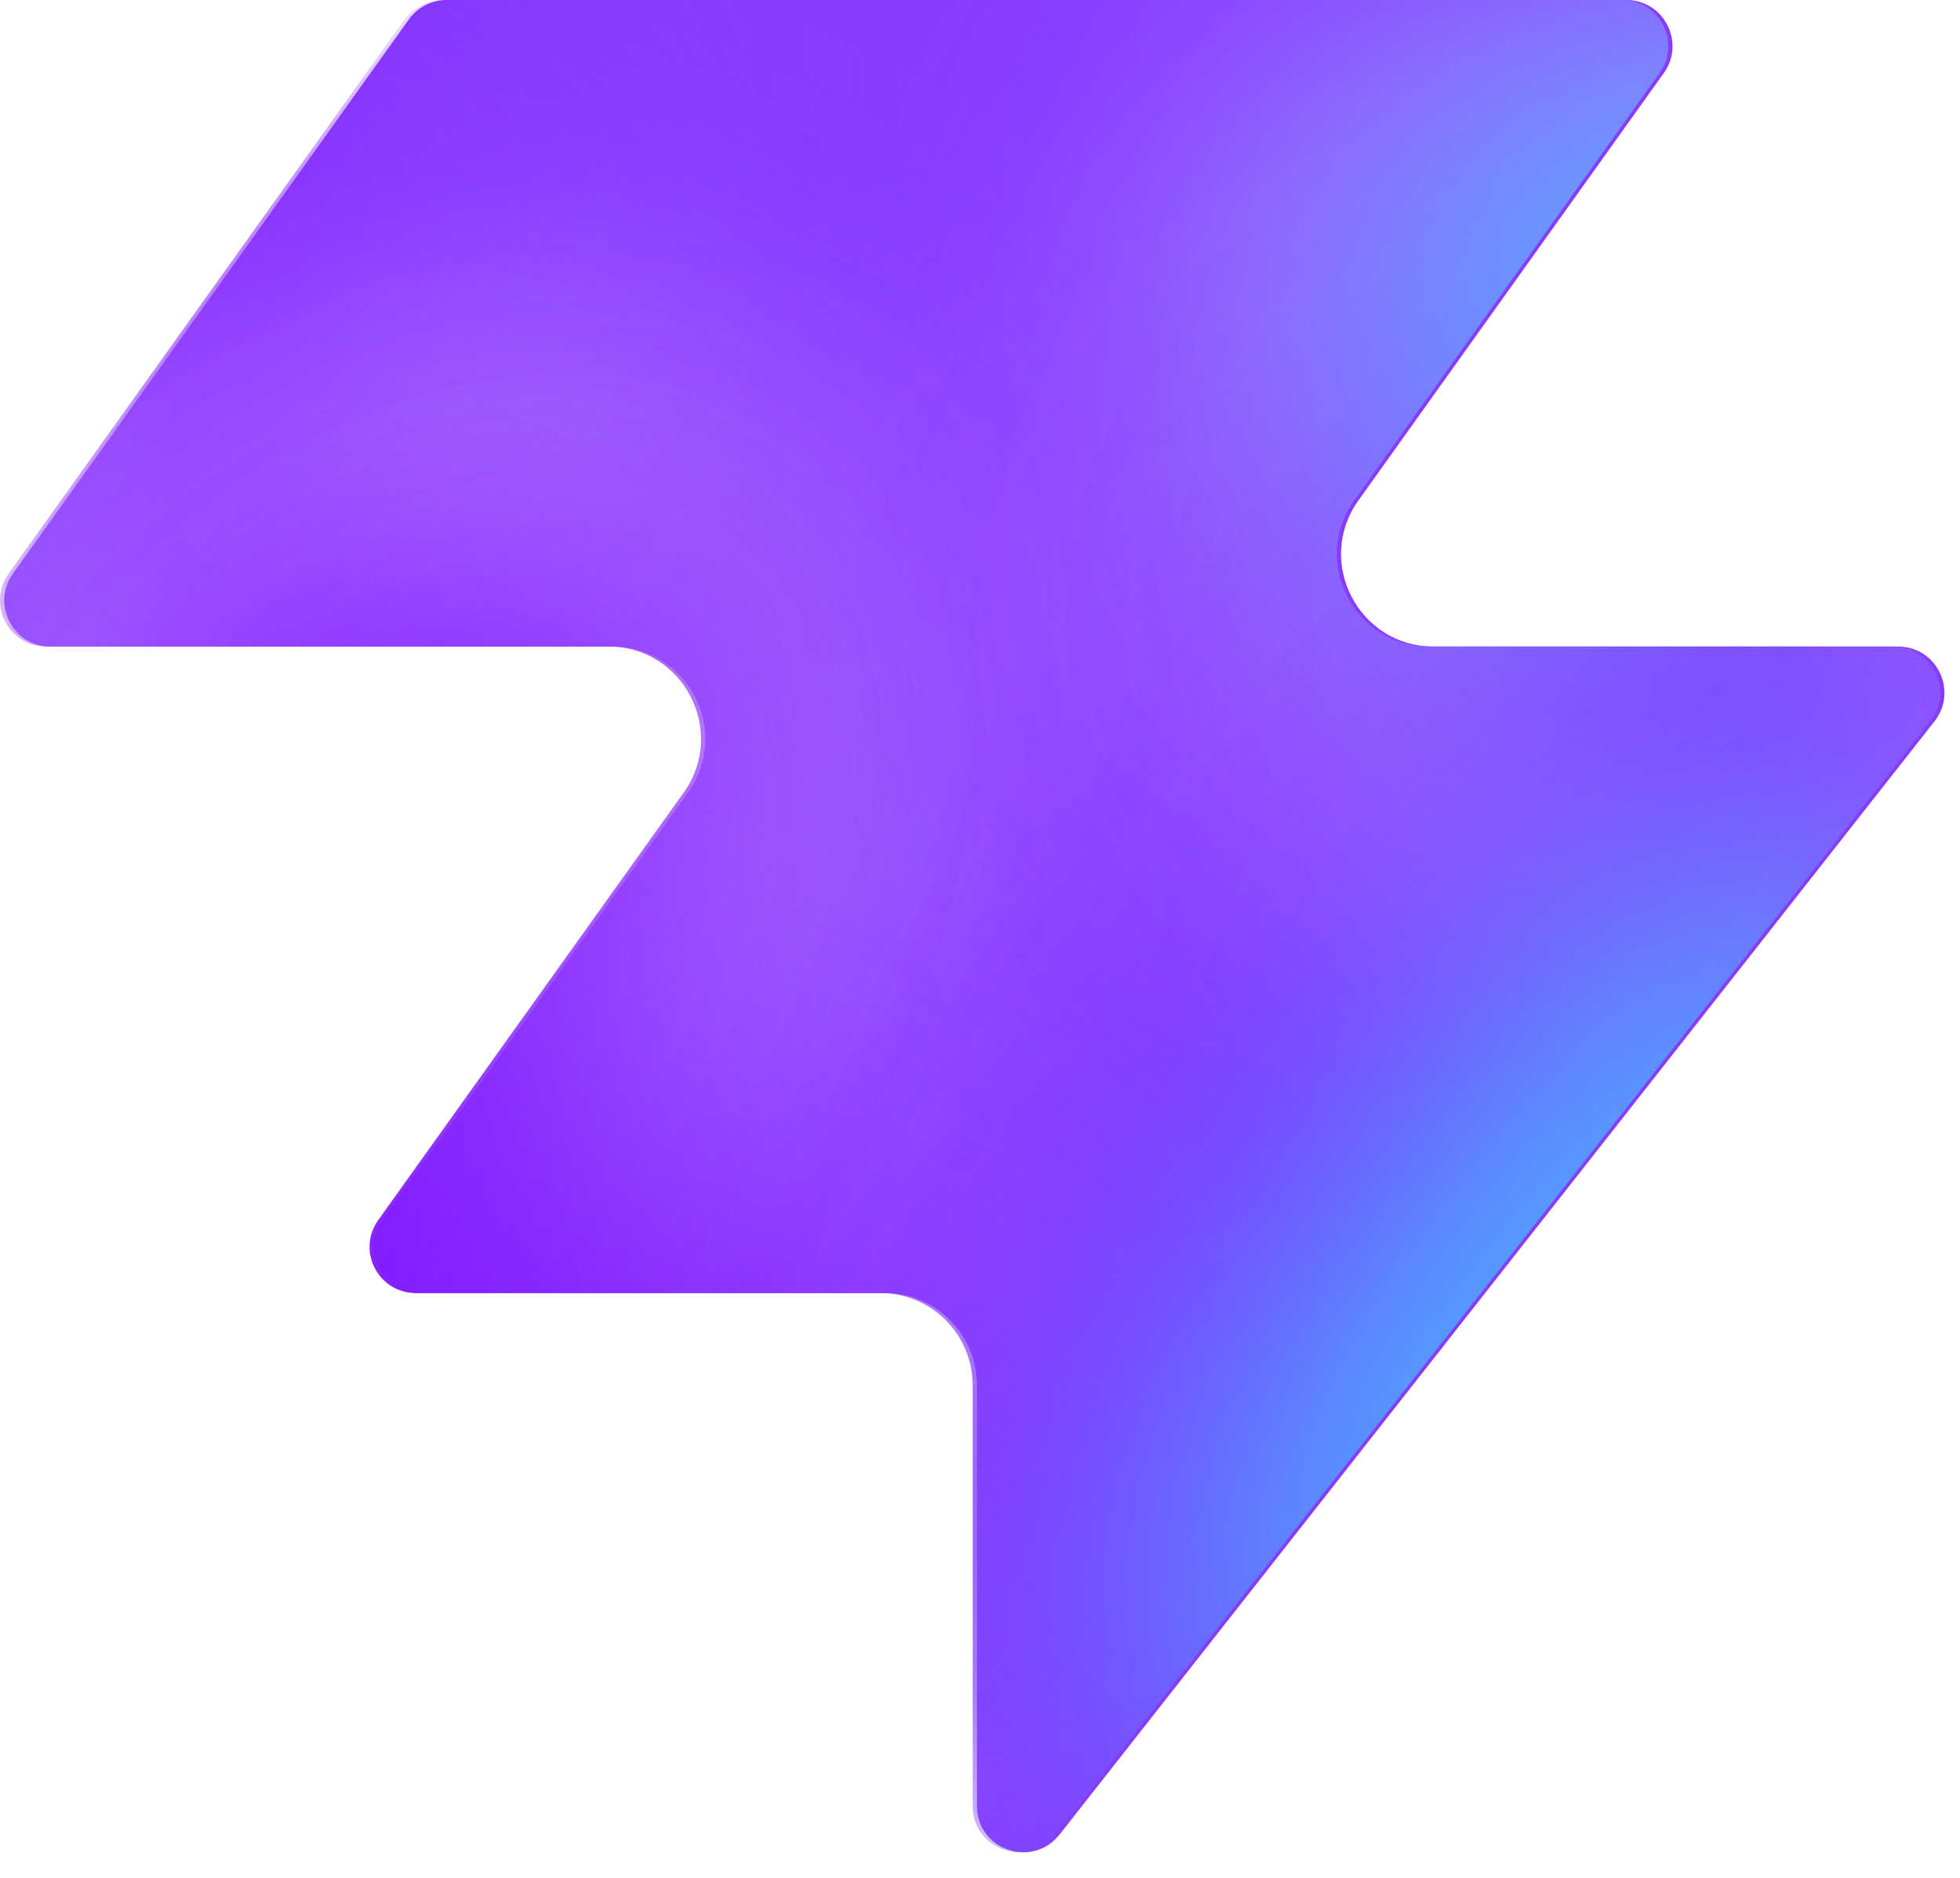
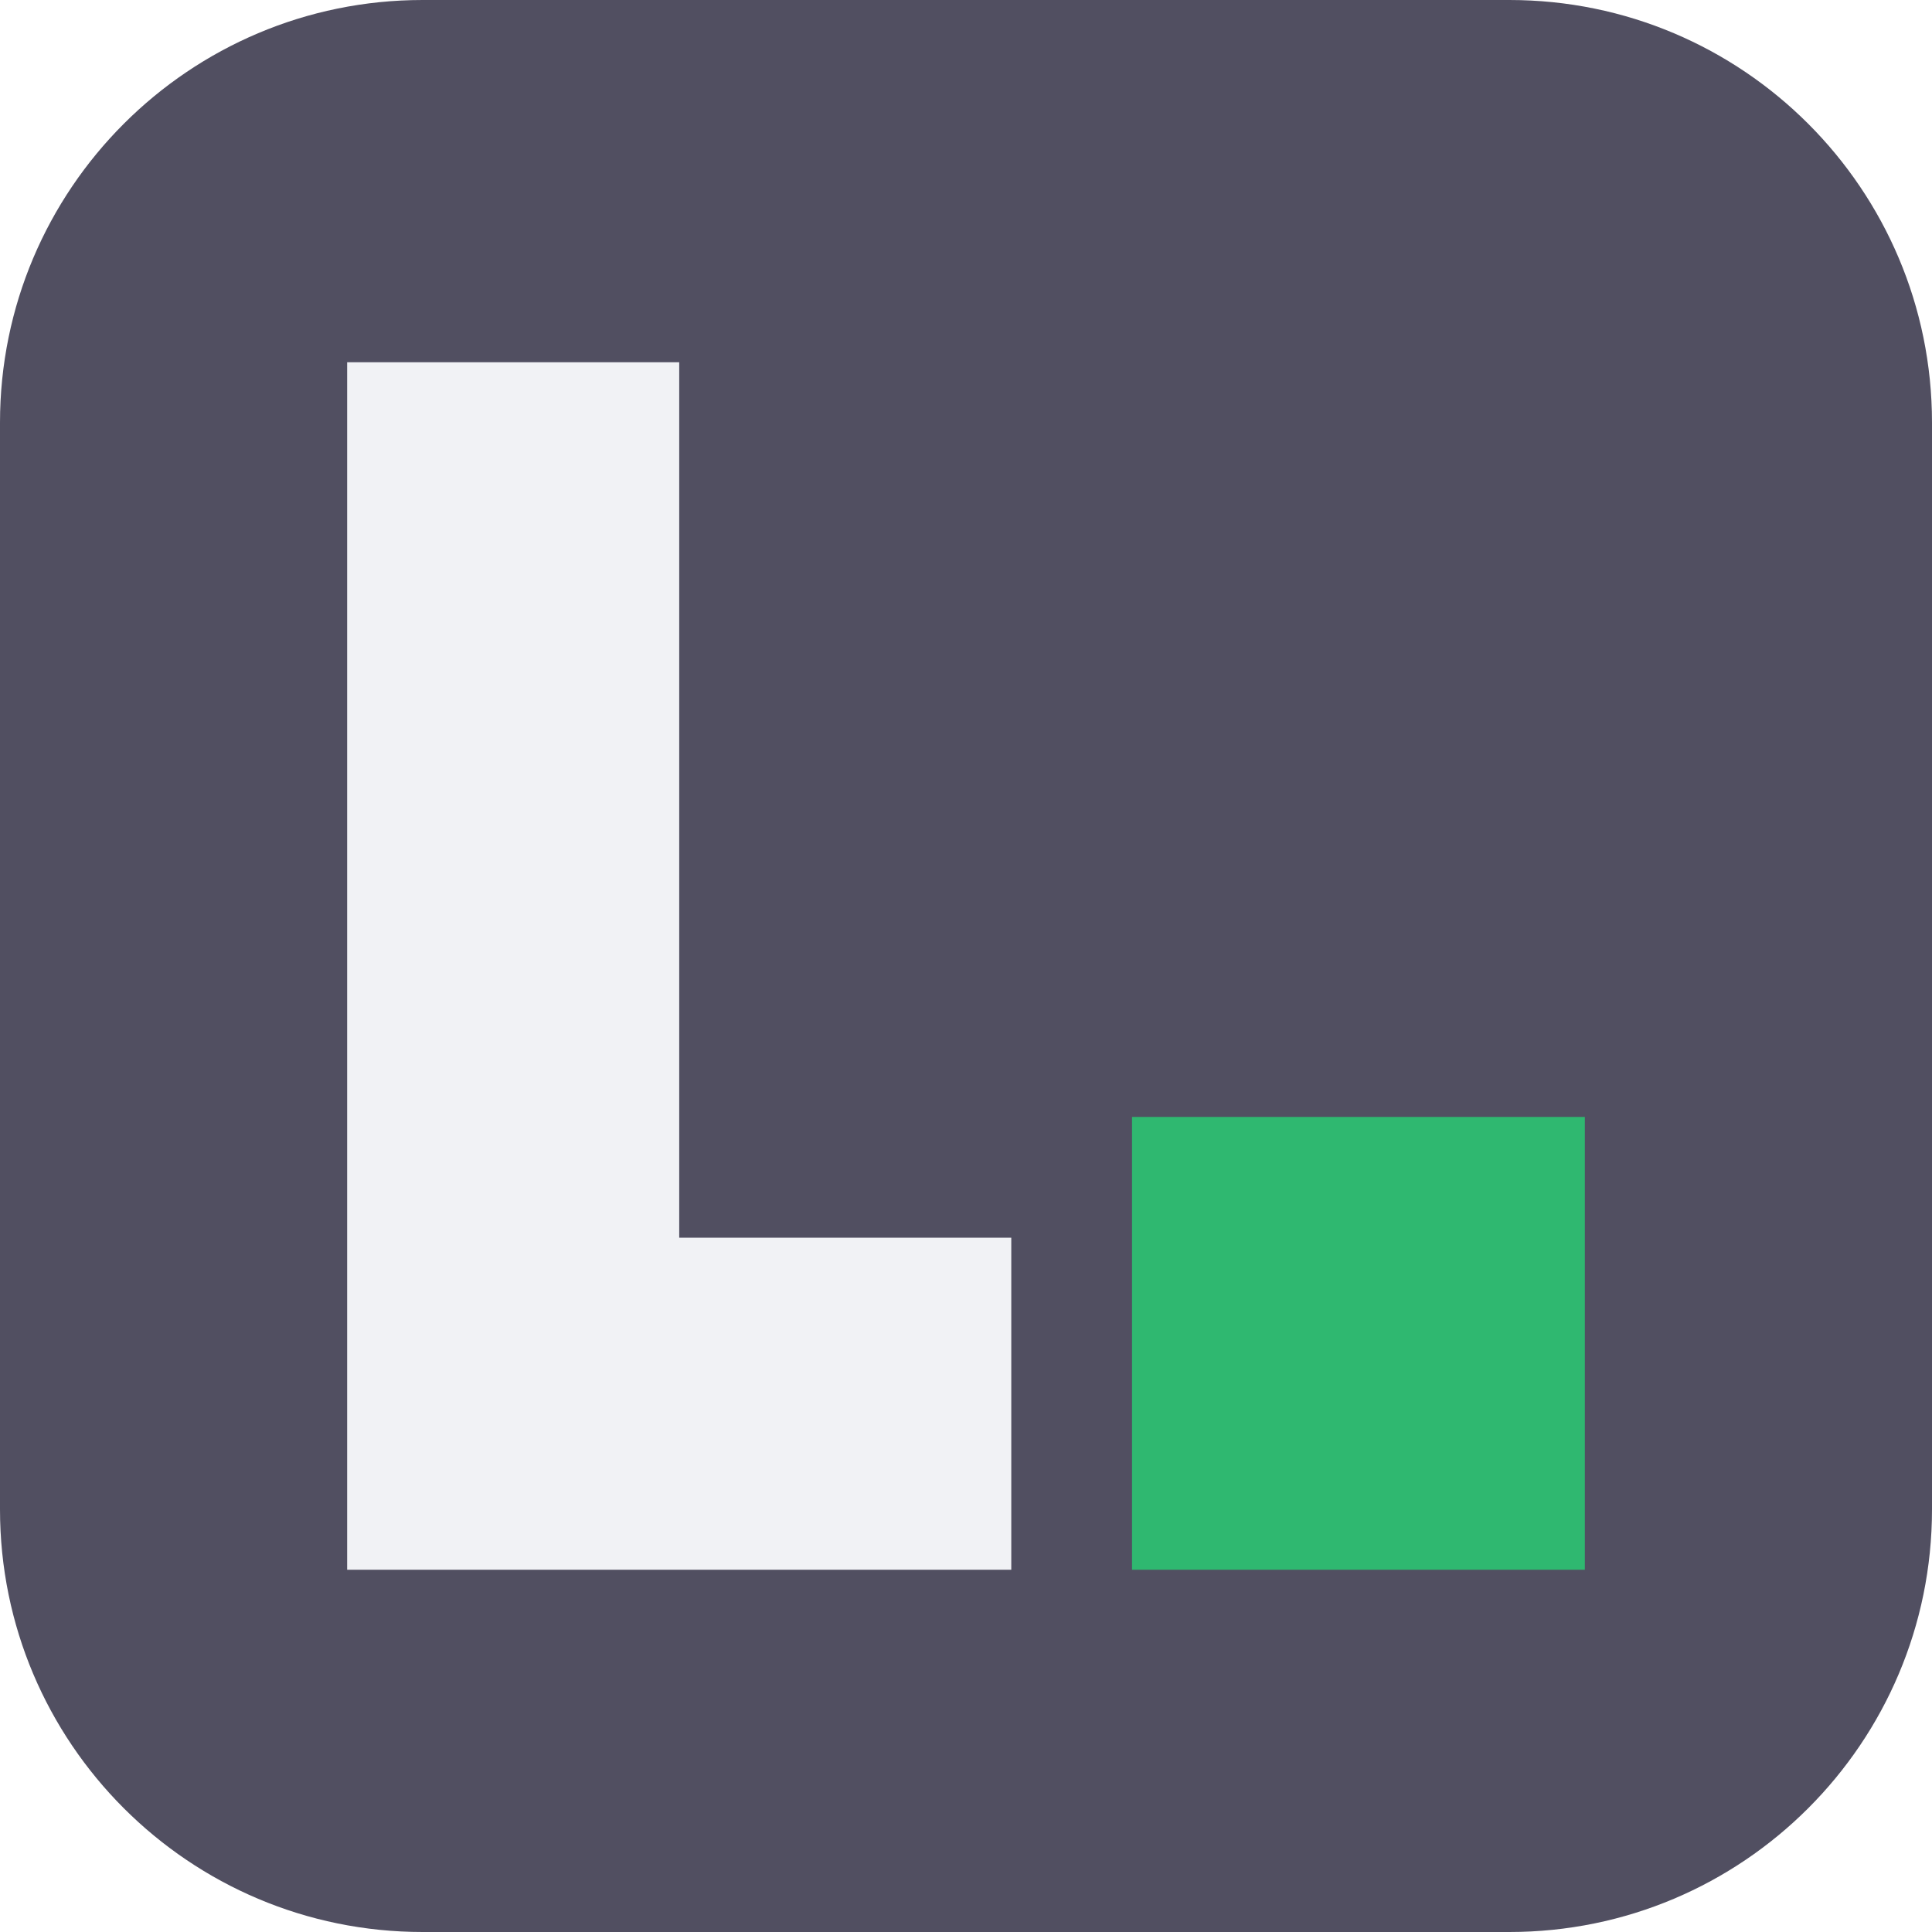
- <svg xmlns="http://www.w3.org/2000/svg" width="48" height="46" fill="none" viewBox="0 0 48 46">
-   <path fill="#863bff" d="M25.946 44.938c-.664.845-2.021.375-2.021-.698V33.937a2.26 2.26 0 0 0-2.262-2.262H10.287c-.92 0-1.456-1.04-.92-1.788l7.48-10.471c1.07-1.497 0-3.578-1.842-3.578H1.237c-.92 0-1.456-1.04-.92-1.788L10.013.474c.214-.297.556-.474.92-.474h28.894c.92 0 1.456 1.04.92 1.788l-7.48 10.471c-1.07 1.498 0 3.579 1.842 3.579h11.377c.943 0 1.473 1.088.89 1.83L25.947 44.94z" style="fill:#863bff;fill:color(display-p3 .525 .23 1);fill-opacity:1" />
-   <mask id="a" width="48" height="46" x="0" y="0" maskUnits="userSpaceOnUse" style="mask-type:alpha">
-     <path fill="#000" d="M25.842 44.938c-.664.844-2.021.375-2.021-.698V33.937a2.26 2.26 0 0 0-2.262-2.262H10.183c-.92 0-1.456-1.04-.92-1.788l7.48-10.471c1.07-1.498 0-3.579-1.842-3.579H1.133c-.92 0-1.456-1.04-.92-1.787L9.91.473c.214-.297.556-.474.92-.474h28.894c.92 0 1.456 1.04.92 1.788l-7.48 10.471c-1.07 1.498 0 3.578 1.842 3.578h11.377c.943 0 1.473 1.088.89 1.832L25.843 44.94z" style="fill:#000;fill-opacity:1" />
-   </mask>
-   <g mask="url(#a)">
-     <g filter="url(#b)">
-       <ellipse cx="5.508" cy="14.704" fill="#ede6ff" rx="5.508" ry="14.704" style="fill:#ede6ff;fill:color(display-p3 .927 .903 1);fill-opacity:1" transform="matrix(.00324 1 1 -.00324 -4.47 31.516)" />
-     </g>
-     <g filter="url(#c)">
-       <ellipse cx="10.399" cy="29.851" fill="#ede6ff" rx="10.399" ry="29.851" style="fill:#ede6ff;fill:color(display-p3 .927 .903 1);fill-opacity:1" transform="matrix(.00324 1 1 -.00324 -39.328 7.883)" />
-     </g>
-     <g filter="url(#d)">
-       <ellipse cx="5.508" cy="30.487" fill="#7e14ff" rx="5.508" ry="30.487" style="fill:#7e14ff;fill:color(display-p3 .492 .077 1);fill-opacity:1" transform="rotate(89.814 -25.913 -14.639)scale(1 -1)" />
-     </g>
-     <g filter="url(#e)">
-       <ellipse cx="5.508" cy="30.599" fill="#7e14ff" rx="5.508" ry="30.599" style="fill:#7e14ff;fill:color(display-p3 .492 .077 1);fill-opacity:1" transform="rotate(89.814 -32.644 -3.334)scale(1 -1)" />
-     </g>
-     <g filter="url(#f)">
-       <ellipse cx="5.508" cy="30.599" fill="#7e14ff" rx="5.508" ry="30.599" style="fill:#7e14ff;fill:color(display-p3 .492 .077 1);fill-opacity:1" transform="matrix(.00324 1 1 -.00324 -34.34 30.47)" />
-     </g>
-     <g filter="url(#g)">
-       <ellipse cx="14.072" cy="22.078" fill="#ede6ff" rx="14.072" ry="22.078" style="fill:#ede6ff;fill:color(display-p3 .927 .903 1);fill-opacity:1" transform="rotate(93.35 24.506 48.493)scale(-1 1)" />
-     </g>
-     <g filter="url(#h)">
-       <ellipse cx="3.47" cy="21.501" fill="#7e14ff" rx="3.47" ry="21.501" style="fill:#7e14ff;fill:color(display-p3 .492 .077 1);fill-opacity:1" transform="rotate(89.009 28.708 47.59)scale(-1 1)" />
-     </g>
-     <g filter="url(#i)">
-       <ellipse cx="3.47" cy="21.501" fill="#7e14ff" rx="3.47" ry="21.501" style="fill:#7e14ff;fill:color(display-p3 .492 .077 1);fill-opacity:1" transform="rotate(89.009 28.708 47.59)scale(-1 1)" />
-     </g>
-     <g filter="url(#j)">
-       <ellipse cx=".387" cy="8.972" fill="#7e14ff" rx="4.407" ry="29.108" style="fill:#7e14ff;fill:color(display-p3 .492 .077 1);fill-opacity:1" transform="rotate(39.51 .387 8.972)" />
-     </g>
-     <g filter="url(#k)">
-       <ellipse cx="47.523" cy="-6.092" fill="#7e14ff" rx="4.407" ry="29.108" style="fill:#7e14ff;fill:color(display-p3 .492 .077 1);fill-opacity:1" transform="rotate(37.892 47.523 -6.092)" />
-     </g>
-     <g filter="url(#l)">
-       <ellipse cx="41.412" cy="6.333" fill="#47bfff" rx="5.971" ry="9.665" style="fill:#47bfff;fill:color(display-p3 .28 .748 1);fill-opacity:1" transform="rotate(37.892 41.412 6.333)" />
-     </g>
-     <g filter="url(#m)">
-       <ellipse cx="-1.879" cy="38.332" fill="#7e14ff" rx="4.407" ry="29.108" style="fill:#7e14ff;fill:color(display-p3 .492 .077 1);fill-opacity:1" transform="rotate(37.892 -1.88 38.332)" />
-     </g>
-     <g filter="url(#n)">
-       <ellipse cx="-1.879" cy="38.332" fill="#7e14ff" rx="4.407" ry="29.108" style="fill:#7e14ff;fill:color(display-p3 .492 .077 1);fill-opacity:1" transform="rotate(37.892 -1.88 38.332)" />
-     </g>
-     <g filter="url(#o)">
-       <ellipse cx="35.651" cy="29.907" fill="#7e14ff" rx="4.407" ry="29.108" style="fill:#7e14ff;fill:color(display-p3 .492 .077 1);fill-opacity:1" transform="rotate(37.892 35.651 29.907)" />
-     </g>
-     <g filter="url(#p)">
-       <ellipse cx="38.418" cy="32.4" fill="#47bfff" rx="5.971" ry="15.297" style="fill:#47bfff;fill:color(display-p3 .28 .748 1);fill-opacity:1" transform="rotate(37.892 38.418 32.4)" />
-     </g>
-   </g>
-   <defs>
-     <filter id="b" width="60.045" height="41.654" x="-19.77" y="16.149" color-interpolation-filters="sRGB" filterUnits="userSpaceOnUse">
-       <feFlood flood-opacity="0" result="BackgroundImageFix" />
-       <feBlend in="SourceGraphic" in2="BackgroundImageFix" result="shape" />
-       <feGaussianBlur result="effect1_foregroundBlur_2002_17158" stdDeviation="7.659" />
-     </filter>
-     <filter id="c" width="90.34" height="51.437" x="-54.613" y="-7.533" color-interpolation-filters="sRGB" filterUnits="userSpaceOnUse">
-       <feFlood flood-opacity="0" result="BackgroundImageFix" />
-       <feBlend in="SourceGraphic" in2="BackgroundImageFix" result="shape" />
-       <feGaussianBlur result="effect1_foregroundBlur_2002_17158" stdDeviation="7.659" />
-     </filter>
-     <filter id="d" width="79.355" height="29.4" x="-49.64" y="2.03" color-interpolation-filters="sRGB" filterUnits="userSpaceOnUse">
-       <feFlood flood-opacity="0" result="BackgroundImageFix" />
-       <feBlend in="SourceGraphic" in2="BackgroundImageFix" result="shape" />
-       <feGaussianBlur result="effect1_foregroundBlur_2002_17158" stdDeviation="4.596" />
-     </filter>
-     <filter id="e" width="79.579" height="29.4" x="-45.045" y="20.029" color-interpolation-filters="sRGB" filterUnits="userSpaceOnUse">
-       <feFlood flood-opacity="0" result="BackgroundImageFix" />
-       <feBlend in="SourceGraphic" in2="BackgroundImageFix" result="shape" />
-       <feGaussianBlur result="effect1_foregroundBlur_2002_17158" stdDeviation="4.596" />
-     </filter>
-     <filter id="f" width="79.579" height="29.4" x="-43.513" y="21.178" color-interpolation-filters="sRGB" filterUnits="userSpaceOnUse">
-       <feFlood flood-opacity="0" result="BackgroundImageFix" />
-       <feBlend in="SourceGraphic" in2="BackgroundImageFix" result="shape" />
-       <feGaussianBlur result="effect1_foregroundBlur_2002_17158" stdDeviation="4.596" />
-     </filter>
-     <filter id="g" width="74.749" height="58.852" x="15.756" y="-17.901" color-interpolation-filters="sRGB" filterUnits="userSpaceOnUse">
-       <feFlood flood-opacity="0" result="BackgroundImageFix" />
-       <feBlend in="SourceGraphic" in2="BackgroundImageFix" result="shape" />
-       <feGaussianBlur result="effect1_foregroundBlur_2002_17158" stdDeviation="7.659" />
-     </filter>
-     <filter id="h" width="61.377" height="25.362" x="23.548" y="2.284" color-interpolation-filters="sRGB" filterUnits="userSpaceOnUse">
-       <feFlood flood-opacity="0" result="BackgroundImageFix" />
-       <feBlend in="SourceGraphic" in2="BackgroundImageFix" result="shape" />
-       <feGaussianBlur result="effect1_foregroundBlur_2002_17158" stdDeviation="4.596" />
-     </filter>
-     <filter id="i" width="61.377" height="25.362" x="23.548" y="2.284" color-interpolation-filters="sRGB" filterUnits="userSpaceOnUse">
-       <feFlood flood-opacity="0" result="BackgroundImageFix" />
-       <feBlend in="SourceGraphic" in2="BackgroundImageFix" result="shape" />
-       <feGaussianBlur result="effect1_foregroundBlur_2002_17158" stdDeviation="4.596" />
-     </filter>
-     <filter id="j" width="56.045" height="63.649" x="-27.636" y="-22.853" color-interpolation-filters="sRGB" filterUnits="userSpaceOnUse">
-       <feFlood flood-opacity="0" result="BackgroundImageFix" />
-       <feBlend in="SourceGraphic" in2="BackgroundImageFix" result="shape" />
-       <feGaussianBlur result="effect1_foregroundBlur_2002_17158" stdDeviation="4.596" />
-     </filter>
-     <filter id="k" width="54.814" height="64.646" x="20.116" y="-38.415" color-interpolation-filters="sRGB" filterUnits="userSpaceOnUse">
-       <feFlood flood-opacity="0" result="BackgroundImageFix" />
-       <feBlend in="SourceGraphic" in2="BackgroundImageFix" result="shape" />
-       <feGaussianBlur result="effect1_foregroundBlur_2002_17158" stdDeviation="4.596" />
-     </filter>
-     <filter id="l" width="33.541" height="35.313" x="24.641" y="-11.323" color-interpolation-filters="sRGB" filterUnits="userSpaceOnUse">
-       <feFlood flood-opacity="0" result="BackgroundImageFix" />
-       <feBlend in="SourceGraphic" in2="BackgroundImageFix" result="shape" />
-       <feGaussianBlur result="effect1_foregroundBlur_2002_17158" stdDeviation="4.596" />
-     </filter>
-     <filter id="m" width="54.814" height="64.646" x="-29.286" y="6.009" color-interpolation-filters="sRGB" filterUnits="userSpaceOnUse">
-       <feFlood flood-opacity="0" result="BackgroundImageFix" />
-       <feBlend in="SourceGraphic" in2="BackgroundImageFix" result="shape" />
-       <feGaussianBlur result="effect1_foregroundBlur_2002_17158" stdDeviation="4.596" />
-     </filter>
-     <filter id="n" width="54.814" height="64.646" x="-29.286" y="6.009" color-interpolation-filters="sRGB" filterUnits="userSpaceOnUse">
-       <feFlood flood-opacity="0" result="BackgroundImageFix" />
-       <feBlend in="SourceGraphic" in2="BackgroundImageFix" result="shape" />
-       <feGaussianBlur result="effect1_foregroundBlur_2002_17158" stdDeviation="4.596" />
-     </filter>
-     <filter id="o" width="54.814" height="64.646" x="8.244" y="-2.416" color-interpolation-filters="sRGB" filterUnits="userSpaceOnUse">
-       <feFlood flood-opacity="0" result="BackgroundImageFix" />
-       <feBlend in="SourceGraphic" in2="BackgroundImageFix" result="shape" />
-       <feGaussianBlur result="effect1_foregroundBlur_2002_17158" stdDeviation="4.596" />
-     </filter>
-     <filter id="p" width="39.409" height="43.623" x="18.713" y="10.588" color-interpolation-filters="sRGB" filterUnits="userSpaceOnUse">
-       <feFlood flood-opacity="0" result="BackgroundImageFix" />
-       <feBlend in="SourceGraphic" in2="BackgroundImageFix" result="shape" />
-       <feGaussianBlur result="effect1_foregroundBlur_2002_17158" stdDeviation="4.596" />
-     </filter>
-   </defs>
+ <svg xmlns="http://www.w3.org/2000/svg" width="32" height="32" viewBox="0 0 32 32" fill="none">
+   <rect width="32" height="32" rx="7" fill="#514F61" />
+   <path d="M5.75 6h5.5v14.5h5.5V26h-11z" fill="#f1f2f5" />
+   <rect x="18.75" y="18.5" width="7.5" height="7.5" fill="#2fb870" />
</svg>
